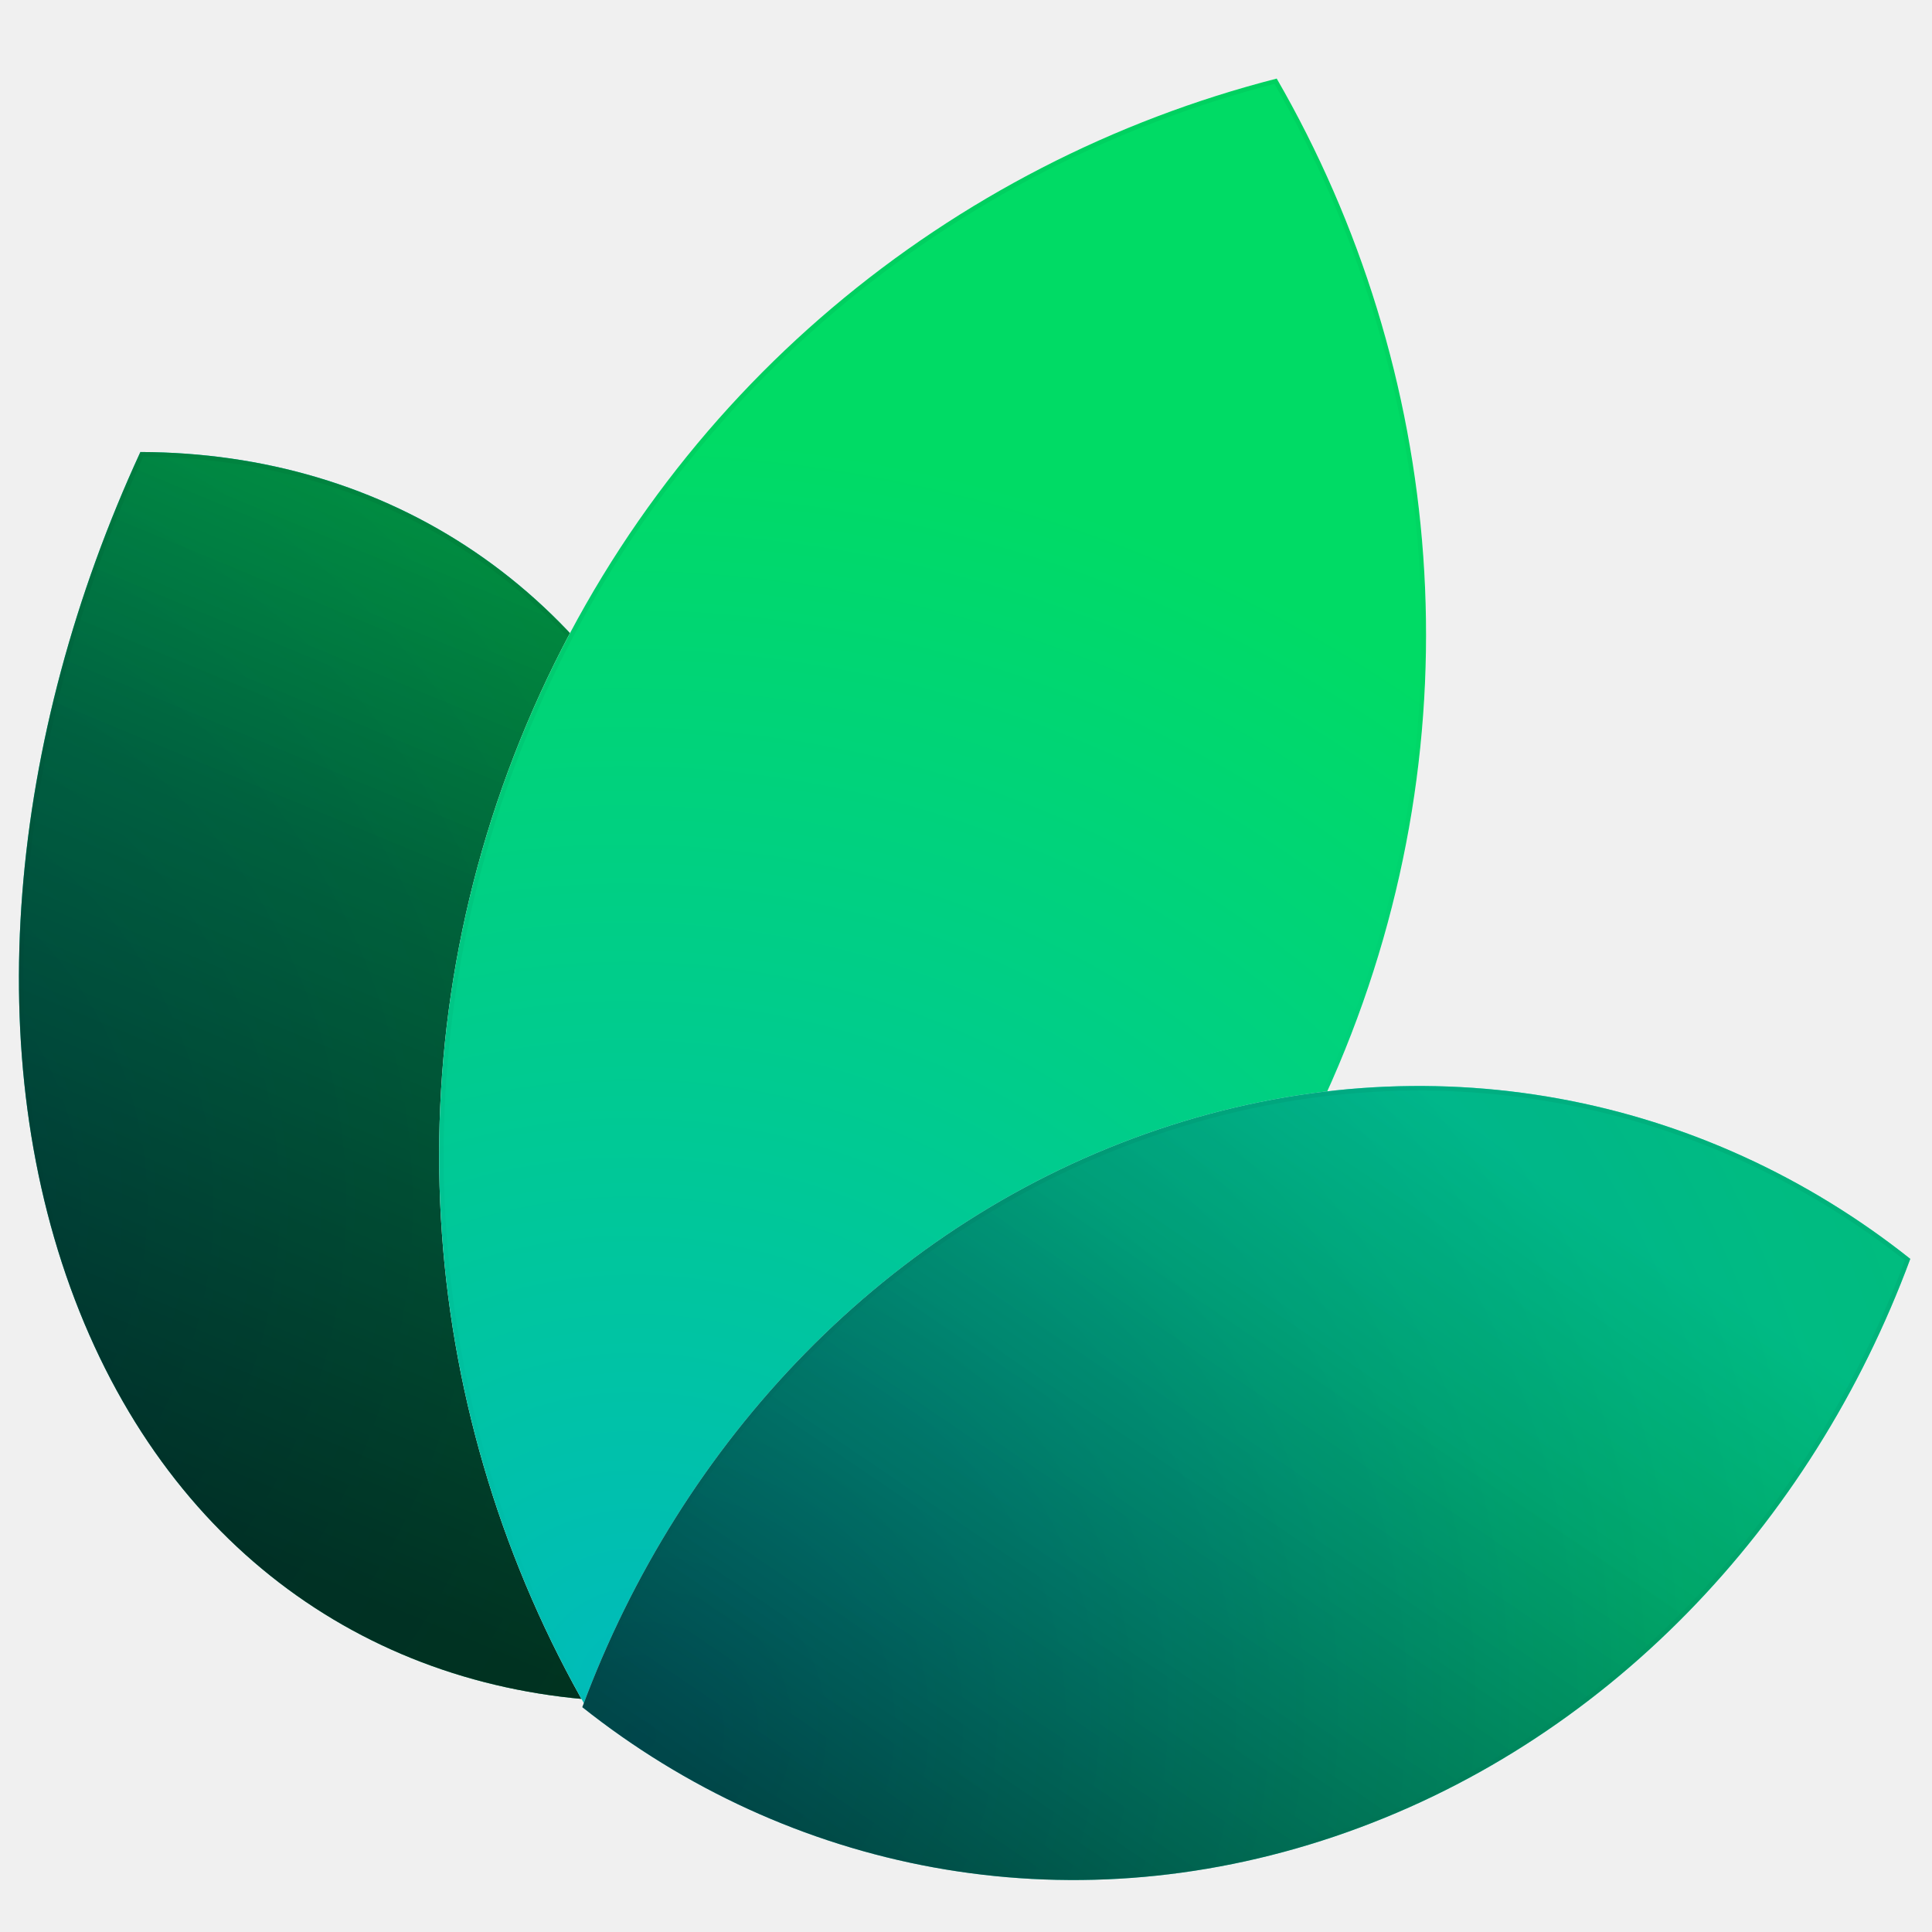
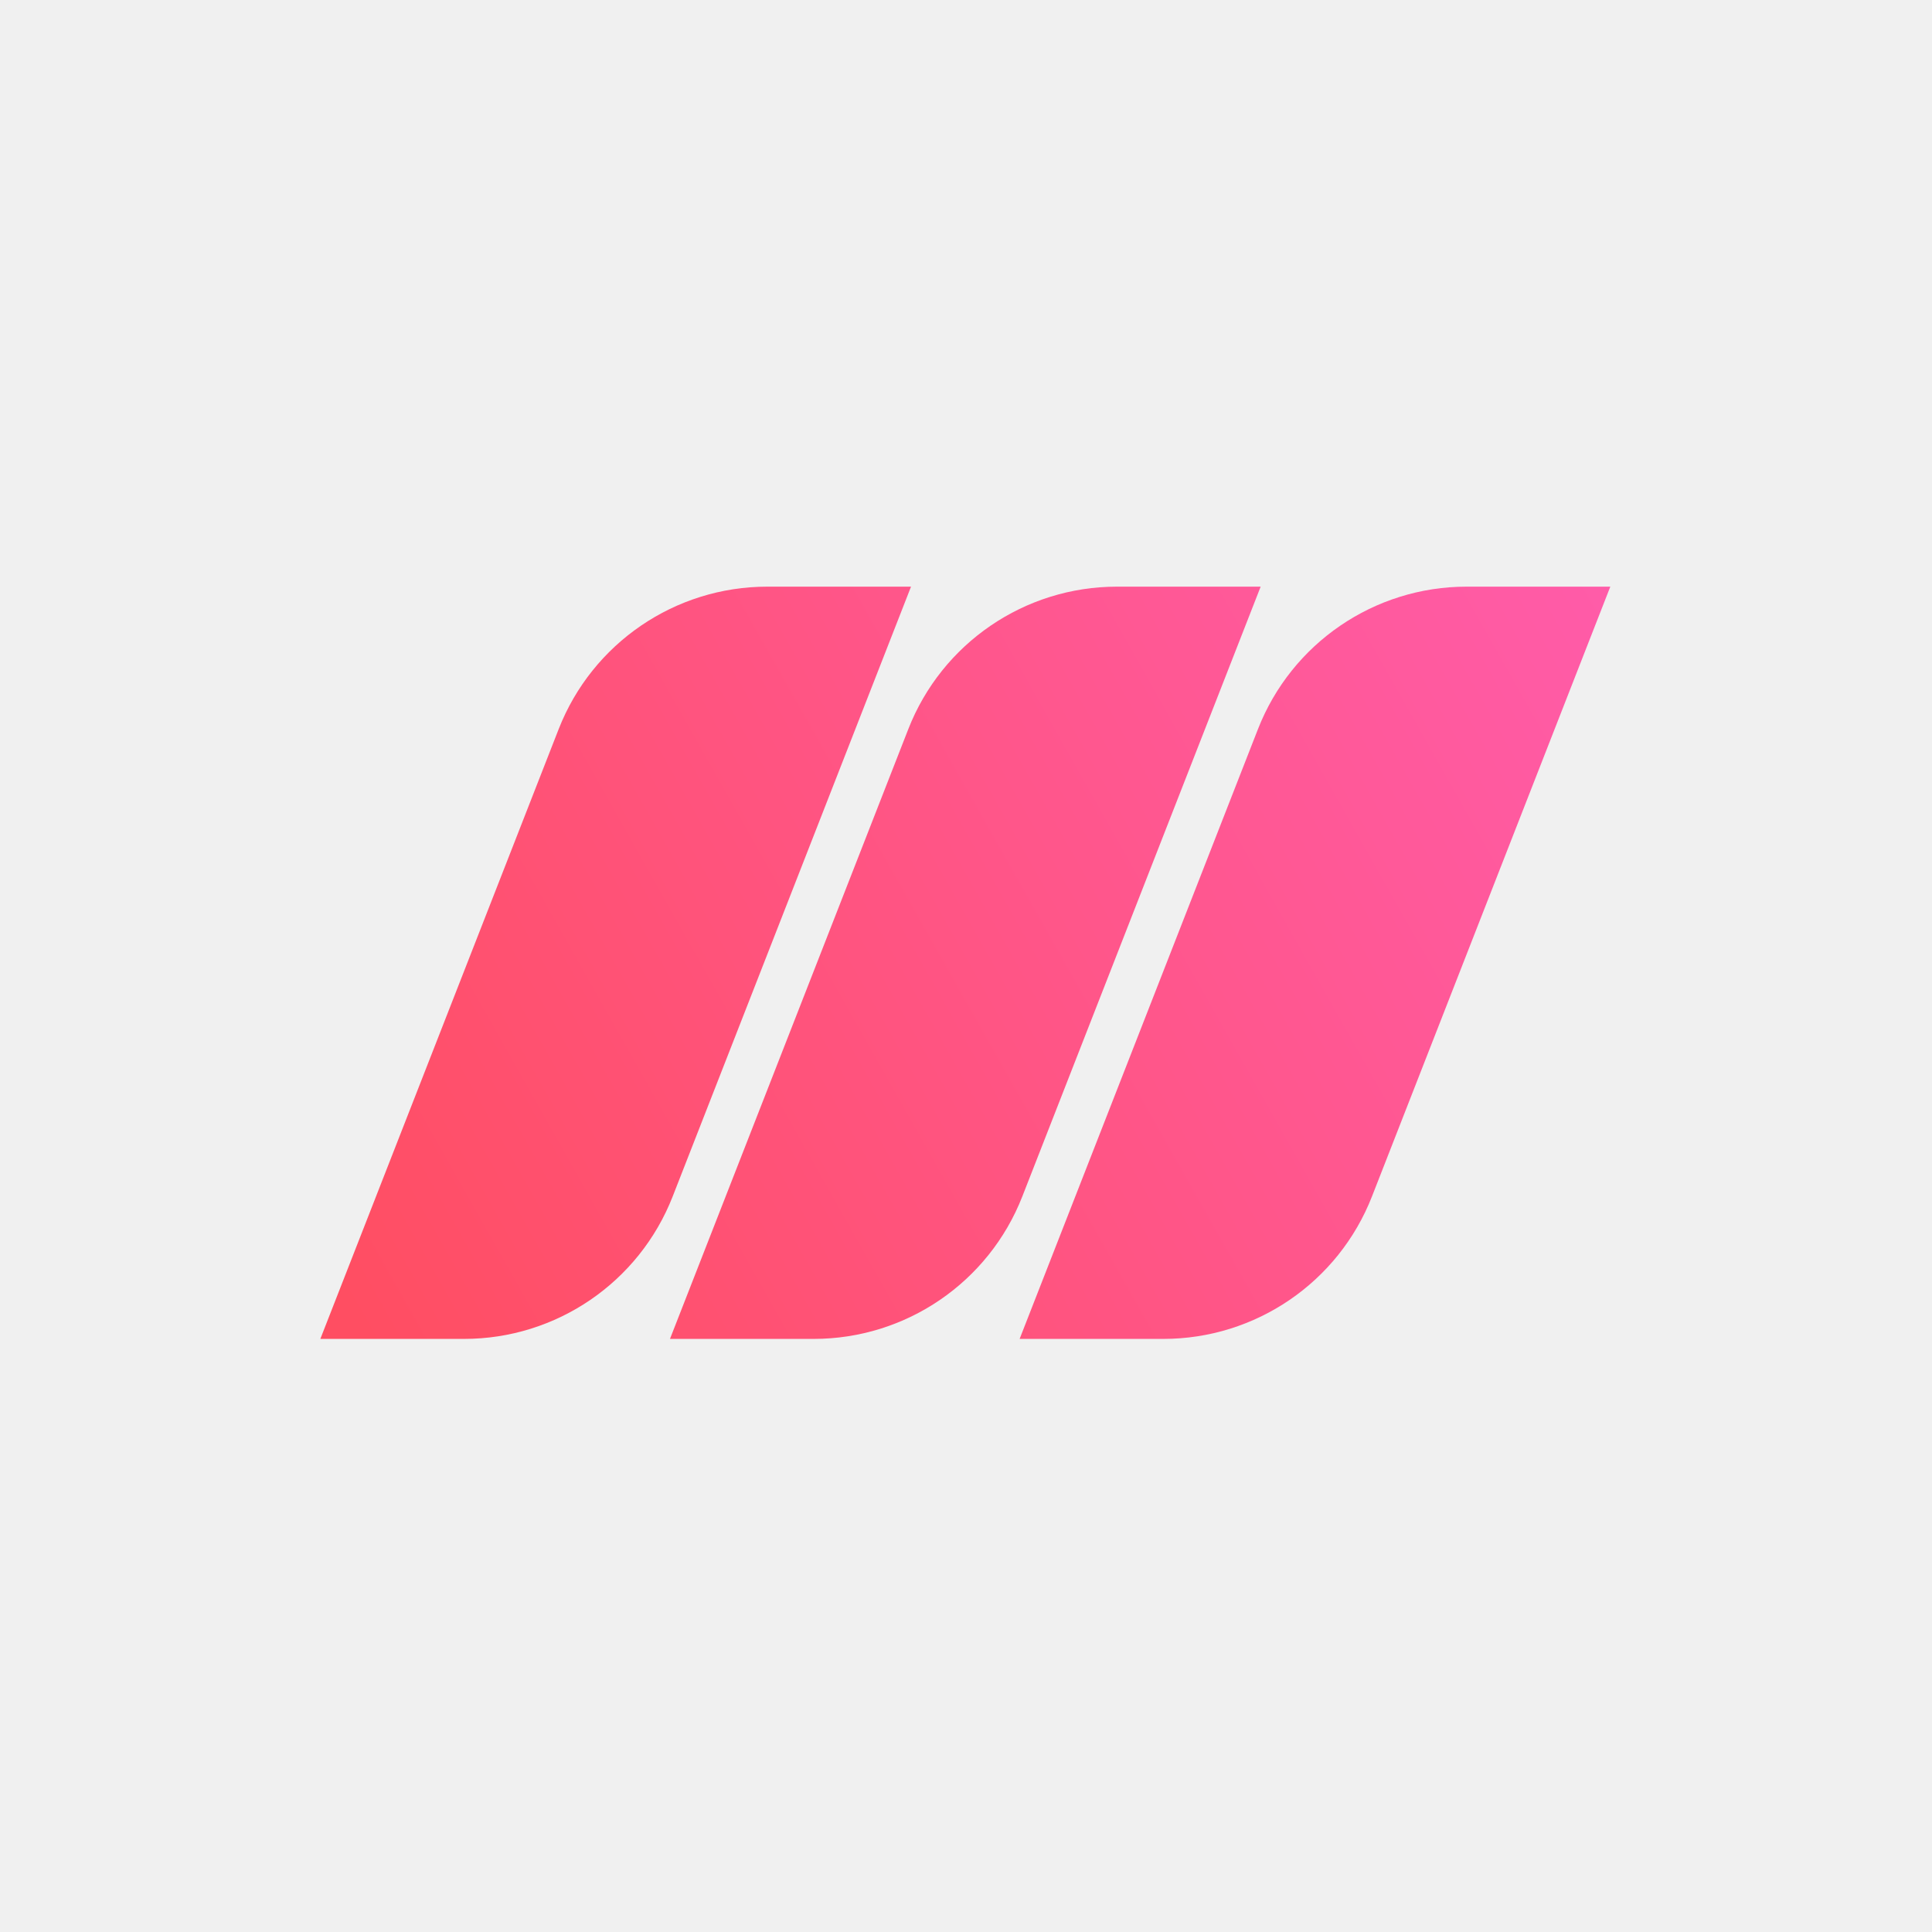
- <svg xmlns="http://www.w3.org/2000/svg" width="24" height="24" viewBox="0 0 24 24" fill="none">
-   <path d="M7.953 21.139C4.896 21.13 2.255 19.458 0.987 16.29C-0.28 13.121 0.109 9.163 1.744 5.615C4.801 5.624 7.442 7.296 8.71 10.465C9.977 13.633 9.588 17.591 7.953 21.139Z" fill="white" />
-   <path d="M7.953 21.139C4.896 21.13 2.255 19.458 0.987 16.29C-0.28 13.121 0.109 9.163 1.744 5.615C4.801 5.624 7.442 7.296 8.71 10.465C9.977 13.633 9.588 17.591 7.953 21.139Z" fill="url(#paint0_radial_101_2703)" />
-   <path d="M7.953 21.139C4.896 21.13 2.255 19.458 0.987 16.29C-0.28 13.121 0.109 9.163 1.744 5.615C4.801 5.624 7.442 7.296 8.71 10.465C9.977 13.633 9.588 17.591 7.953 21.139Z" fill="black" fill-opacity="0.5" style="mix-blend-mode:hard-light" />
-   <path d="M7.953 21.139C4.896 21.13 2.255 19.458 0.987 16.29C-0.28 13.121 0.109 9.163 1.744 5.615C4.801 5.624 7.442 7.296 8.71 10.465C9.977 13.633 9.588 17.591 7.953 21.139Z" fill="url(#paint1_linear_101_2703)" fill-opacity="0.5" style="mix-blend-mode:hard-light" />
-   <path d="M8.684 10.476C9.945 13.63 9.561 17.572 7.935 21.111C4.897 21.096 2.274 19.431 1.013 16.279C-0.248 13.124 0.136 9.182 1.762 5.643C4.8 5.659 7.423 7.324 8.684 10.476Z" stroke="url(#paint2_linear_101_2703)" stroke-opacity="0.05" stroke-width="0.056" />
-   <path d="M7.31 21.257C11.354 20.221 14.884 17.375 16.628 13.236C18.373 9.097 17.945 4.587 15.86 0.976C11.816 2.012 8.287 4.858 6.542 8.998C4.797 13.137 5.225 17.646 7.31 21.257Z" fill="white" />
-   <path d="M7.31 21.257C11.354 20.221 14.884 17.375 16.628 13.236C18.373 9.097 17.945 4.587 15.86 0.976C11.816 2.012 8.287 4.858 6.542 8.998C4.797 13.137 5.225 17.646 7.31 21.257Z" fill="url(#paint3_radial_101_2703)" />
-   <path d="M16.603 13.225C14.864 17.349 11.351 20.187 7.324 21.225C5.253 17.624 4.829 13.132 6.568 9.009C8.306 4.885 11.819 2.047 15.846 1.009C17.918 4.61 18.341 9.101 16.603 13.225Z" stroke="url(#paint4_linear_101_2703)" stroke-opacity="0.05" stroke-width="0.056" />
-   <path d="M7.234 21.207C9.789 23.237 13.21 23.951 16.577 22.814C19.944 21.677 22.506 18.945 23.73 15.638C21.175 13.608 17.754 12.894 14.387 14.031C11.02 15.168 8.458 17.901 7.234 21.207Z" fill="white" />
-   <path d="M7.234 21.207C9.789 23.237 13.21 23.951 16.577 22.814C19.944 21.677 22.506 18.945 23.73 15.638C21.175 13.608 17.754 12.894 14.387 14.031C11.02 15.168 8.458 17.901 7.234 21.207Z" fill="url(#paint5_radial_101_2703)" />
-   <path d="M7.234 21.207C9.789 23.237 13.21 23.951 16.577 22.814C19.944 21.677 22.506 18.945 23.73 15.638C21.175 13.608 17.754 12.894 14.387 14.031C11.02 15.168 8.458 17.901 7.234 21.207Z" fill="black" fill-opacity="0.2" style="mix-blend-mode:hard-light" />
-   <path d="M7.234 21.207C9.789 23.237 13.21 23.951 16.577 22.814C19.944 21.677 22.506 18.945 23.73 15.638C21.175 13.608 17.754 12.894 14.387 14.031C11.02 15.168 8.458 17.901 7.234 21.207Z" fill="url(#paint6_linear_101_2703)" fill-opacity="0.5" style="mix-blend-mode:hard-light" />
-   <path d="M16.568 22.787C13.218 23.918 9.814 23.212 7.267 21.198C8.492 17.907 11.044 15.189 14.396 14.058C17.747 12.927 21.15 13.633 23.697 15.648C22.472 18.938 19.92 21.656 16.568 22.787Z" stroke="url(#paint7_linear_101_2703)" stroke-opacity="0.05" stroke-width="0.056" />
+ <svg xmlns="http://www.w3.org/2000/svg" width="300" height="300" viewBox="0 0 300 300" fill="none">
+   <path d="M49.742 207.905L86.749 113.22C91.964 99.877 104.825 91.095 119.151 91.095H141.463L104.455 185.78C99.24 199.123 86.379 207.905 72.053 207.905H49.742Z" fill="url(#paint0_linear_130_12)" />
+   <path d="M104.033 207.905L141.04 113.22C146.255 99.877 159.117 91.095 173.443 91.095H195.754L158.747 185.78C153.532 199.124 140.67 207.905 126.344 207.905H104.033Z" fill="url(#paint1_linear_130_12)" />
+   <path d="M158.327 207.905L195.335 113.22C200.55 99.877 213.411 91.095 227.737 91.095H250.048L213.041 185.78C207.826 199.124 194.965 207.905 180.639 207.905H158.327Z" fill="url(#paint2_linear_130_12)" />
  <defs>
-     <radialGradient id="paint0_radial_101_2703" cx="0" cy="0" r="1" gradientUnits="userSpaceOnUse" gradientTransform="translate(-3.00503 15.023) rotate(-10.029) scale(17.9572 17.784)">
-       <stop stop-color="#00B0BB" />
-       <stop offset="1" stop-color="#00DB65" />
-     </radialGradient>
-     <linearGradient id="paint1_linear_101_2703" x1="7.39" y1="4.813" x2="1.63" y2="18.689" gradientUnits="userSpaceOnUse">
-       <stop stop-color="#18E299" />
-       <stop offset="1" />
+     <linearGradient id="paint0_linear_130_12" x1="250.049" y1="82.172" x2="49.742" y2="195.335" gradientUnits="userSpaceOnUse">
+       <stop stop-color="#FF5CAA" />
+       <stop offset="1" stop-color="#FF4E62" />
    </linearGradient>
-     <linearGradient id="paint2_linear_101_2703" x1="7.948" y1="8.016" x2="1.761" y2="18.746" gradientUnits="userSpaceOnUse">
-       <stop />
-       <stop offset="1" stop-opacity="0" />
+     <linearGradient id="paint1_linear_130_12" x1="250.049" y1="82.172" x2="49.742" y2="195.335" gradientUnits="userSpaceOnUse">
+       <stop stop-color="#FF5CAA" />
+       <stop offset="1" stop-color="#FF4E62" />
    </linearGradient>
-     <radialGradient id="paint3_radial_101_2703" cx="0" cy="0" r="1" gradientUnits="userSpaceOnUse" gradientTransform="translate(8.11404 20.8822) rotate(-75.7542) scale(21.6246 23.7772)">
-       <stop stop-color="#00BBBB" />
-       <stop offset="0.713" stop-color="#00DB65" />
-     </radialGradient>
-     <linearGradient id="paint4_linear_101_2703" x1="7.602" y1="5.871" x2="15.556" y2="16.372" gradientUnits="userSpaceOnUse">
-       <stop />
-       <stop offset="1" stop-opacity="0" />
-     </linearGradient>
-     <radialGradient id="paint5_radial_101_2703" cx="0" cy="0" r="1" gradientUnits="userSpaceOnUse" gradientTransform="translate(7.84537 21.5181) rotate(-20.3525) scale(18.5603 17.32)">
-       <stop stop-color="#00B0BB" />
-       <stop offset="1" stop-color="#00DB65" />
-     </radialGradient>
-     <linearGradient id="paint6_linear_101_2703" x1="16.808" y1="13.007" x2="10.041" y2="22.994" gradientUnits="userSpaceOnUse">
-       <stop stop-color="#00B1BC" />
-       <stop offset="1" />
-     </linearGradient>
-     <linearGradient id="paint7_linear_101_2703" x1="16.808" y1="13.007" x2="14.169" y2="23.841" gradientUnits="userSpaceOnUse">
-       <stop />
-       <stop offset="1" stop-opacity="0" />
+     <linearGradient id="paint2_linear_130_12" x1="250.049" y1="82.172" x2="49.742" y2="195.335" gradientUnits="userSpaceOnUse">
+       <stop stop-color="#FF5CAA" />
+       <stop offset="1" stop-color="#FF4E62" />
    </linearGradient>
  </defs>
</svg>
